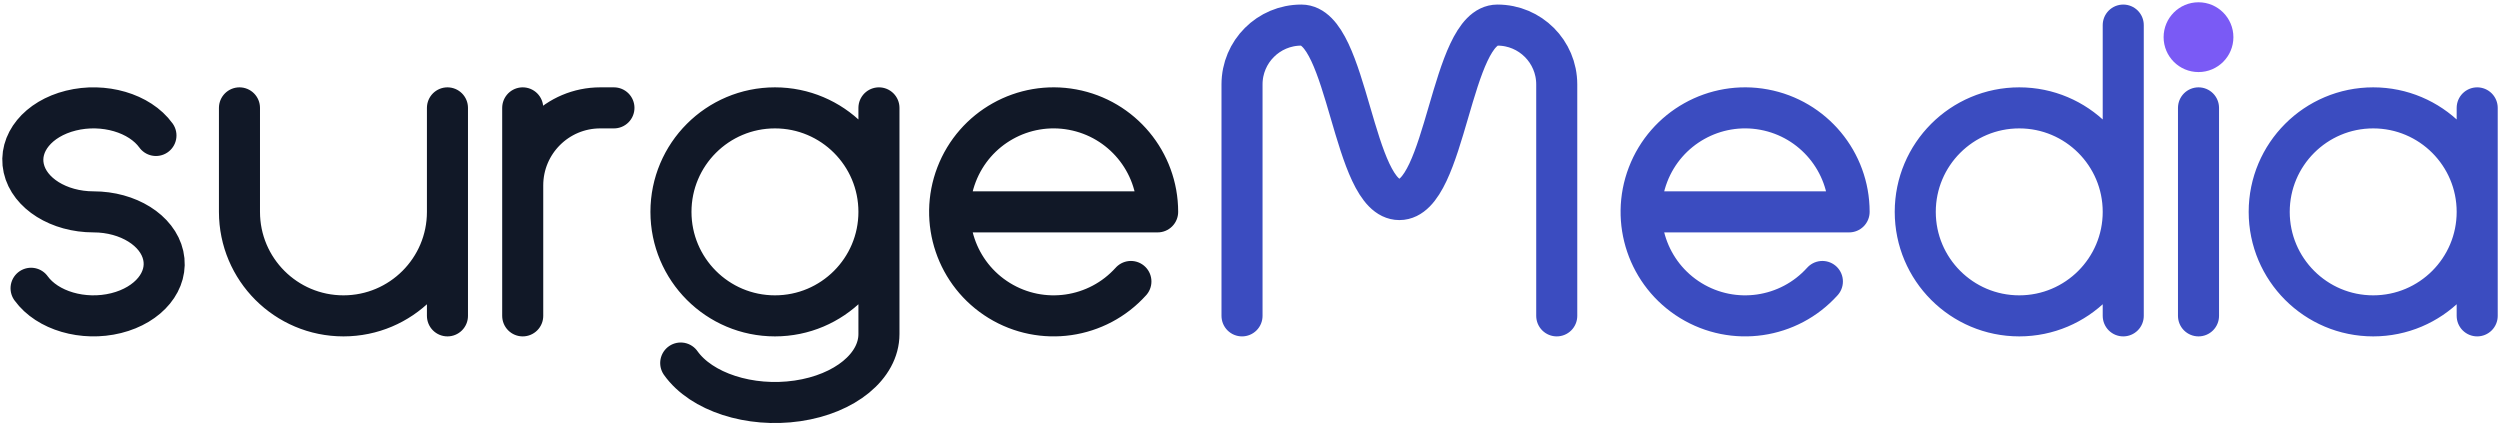
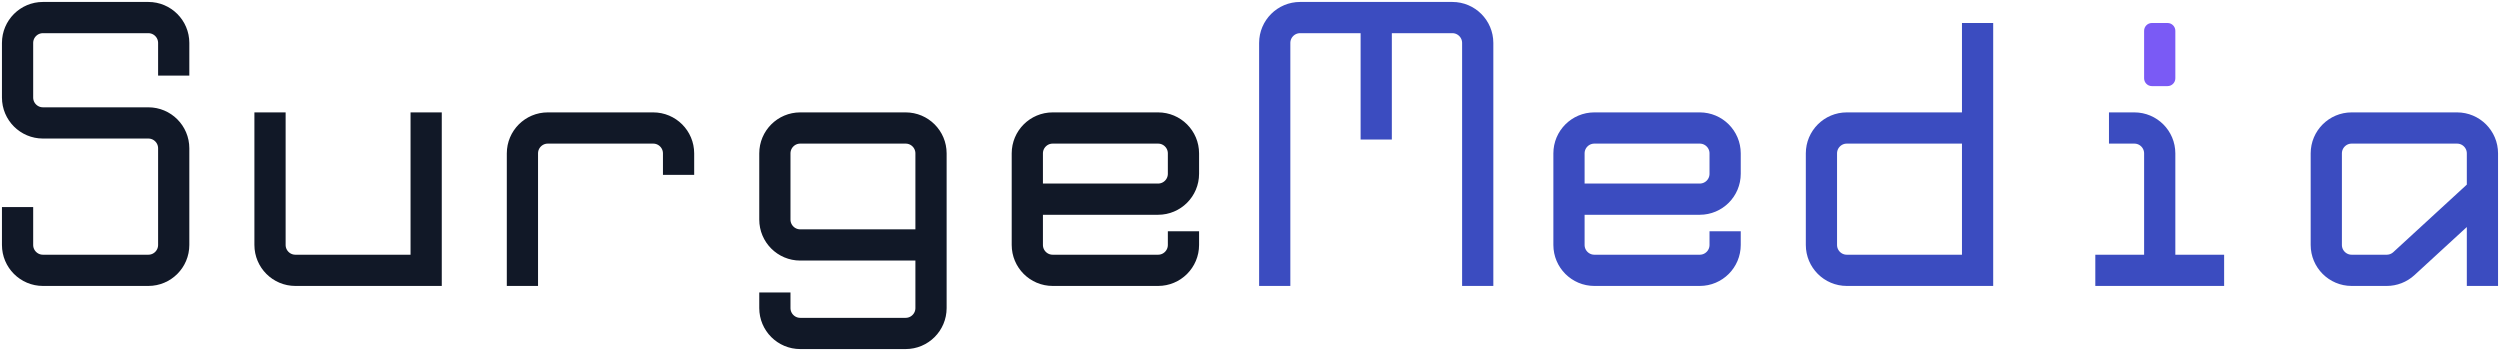
- <svg xmlns="http://www.w3.org/2000/svg" viewBox="-0.5 -73.75 548.1 93.25" role="img" aria-label="surgeMedia">
-   <path d="M33.69 -44.05A15.5 11.4 0 1 0 20 -27.3A15.5 11.4 0 1 1 6.31 -10.55M52 -50.1V-27.3A22.8 22.8 0 0 0 97.6 -27.3M97.6 -50.1V-4.5M114.1 -4.5V-50.1M114.1 -33.1A17 17 0 0 1 131.1 -50.1h3M146.6 -27.3a22.8 22.8 0 1 0 45.6 0a22.8 22.8 0 1 0 -45.6 0M192.2 -50.1V-0.5A22.8 15 0 0 1 148.74 5.84M207.7 -27.3H253.3A22.8 22.8 0 1 0 247.44 -12.04" fill="none" stroke-width="9" stroke-linecap="round" stroke-linejoin="round" stroke="#111827" />
-   <path d="M271.8 -4.5V-55.25C271.8 -62.43 277.62 -68.25 284.8 -68.25C295.12 -68.25 295.98 -30 306.3 -30C316.62 -30 317.48 -68.25 327.8 -68.25C334.98 -68.25 340.8 -62.43 340.8 -55.25V-4.5M359.3 -27.3H404.9A22.8 22.8 0 1 0 399.04 -12.04M419.4 -27.3a22.8 22.8 0 1 0 45.6 0a22.8 22.8 0 1 0 -45.6 0M465 -68.25V-4.5M481.5 -50.1V-4.5M497 -27.3a22.8 22.8 0 1 0 45.6 0a22.8 22.8 0 1 0 -45.6 0M542.6 -50.1V-4.5" fill="none" stroke-width="9" stroke-linecap="round" stroke-linejoin="round" stroke="#3b4cc0" />
-   <circle cx="481.5" cy="-65.6" r="7.65" fill="#7a5af5" />
+ <svg xmlns="http://www.w3.org/2000/svg" viewBox="-0.5 -73.25 640.43 89.92" role="img" aria-label="SurgeMedia">
+   <path d="M44 -53.89L44 -62.25A6.5 6.5 0 0 0 37.5 -68.75L10.5 -68.75A6.5 6.5 0 0 0 4 -62.25L4 -48.26A6.5 6.5 0 0 0 10.5 -41.76L37.5 -41.76A6.5 6.5 0 0 1 44 -35.26L44 -10.5A6.5 6.5 0 0 1 37.5 -4L10.5 -4A6.5 6.5 0 0 1 4 -10.5L4 -20.21M68.67 -44.46L68.67 -10.5A6.5 6.5 0 0 0 75.17 -4L108.67 -4M108.67 -44.46L108.67 0M133.33 0L133.33 -33.96A6.5 6.5 0 0 1 139.83 -40.46L166.83 -40.46A6.5 6.5 0 0 1 173.33 -33.96L173.33 -28.46M238 -10.5L204.5 -10.5A6.5 6.5 0 0 1 198 -17L198 -33.96A6.5 6.5 0 0 1 204.5 -40.46L231.5 -40.46A6.5 6.5 0 0 1 238 -33.96L238 5.67A6.5 6.5 0 0 1 231.5 12.17L204.5 12.17A6.5 6.5 0 0 1 198 5.67L198 1.67M302.67 -14L302.67 -10.5A6.5 6.5 0 0 1 296.17 -4L269.17 -4A6.5 6.5 0 0 1 262.67 -10.5L262.67 -33.96A6.5 6.5 0 0 1 269.17 -40.46L296.17 -40.46A6.5 6.5 0 0 1 302.67 -33.96L302.67 -28.73A6.5 6.5 0 0 1 296.17 -22.23L262.67 -22.23" fill="none" stroke-width="8" stroke-linecap="butt" stroke-linejoin="round" stroke="#111827" />
+   <path d="M326.05 0L326.05 -62.25A6.5 6.5 0 0 1 332.55 -68.75L371.55 -68.75A6.5 6.5 0 0 1 378.05 -62.25L378.05 0M352.05 -68.75L352.05 -37.5M441.43 -14L441.43 -10.5A6.5 6.5 0 0 1 434.93 -4L407.93 -4A6.5 6.5 0 0 1 401.43 -10.5L401.43 -33.96A6.5 6.5 0 0 1 407.93 -40.46L434.93 -40.46A6.5 6.5 0 0 1 441.43 -33.96L441.43 -28.73A6.5 6.5 0 0 1 434.93 -22.23L401.43 -22.23M506.1 -40.46L472.6 -40.46A6.5 6.5 0 0 0 466.1 -33.96L466.1 -10.5A6.5 6.5 0 0 0 472.6 -4L506.1 -4M506.1 -67.36L506.1 0M539.76 -40.46L546.26 -40.46A6.5 6.5 0 0 1 552.76 -33.96L552.76 -4M536.26 -4L569.26 -4M635.43 0L635.43 -33.96A6.5 6.5 0 0 0 628.93 -40.46L601.93 -40.46A6.5 6.5 0 0 0 595.43 -33.96L595.43 -10.5A6.5 6.5 0 0 0 601.93 -4L610.9 -4A6.5 6.5 0 0 0 615.3 -5.71L635.43 -24.2" fill="none" stroke-width="8" stroke-linecap="butt" stroke-linejoin="round" stroke="#3b4cc0" />
+   <rect x="548.76" y="-67.36" width="8" height="16.17" rx="2" fill="#7a5af5" />
</svg>
